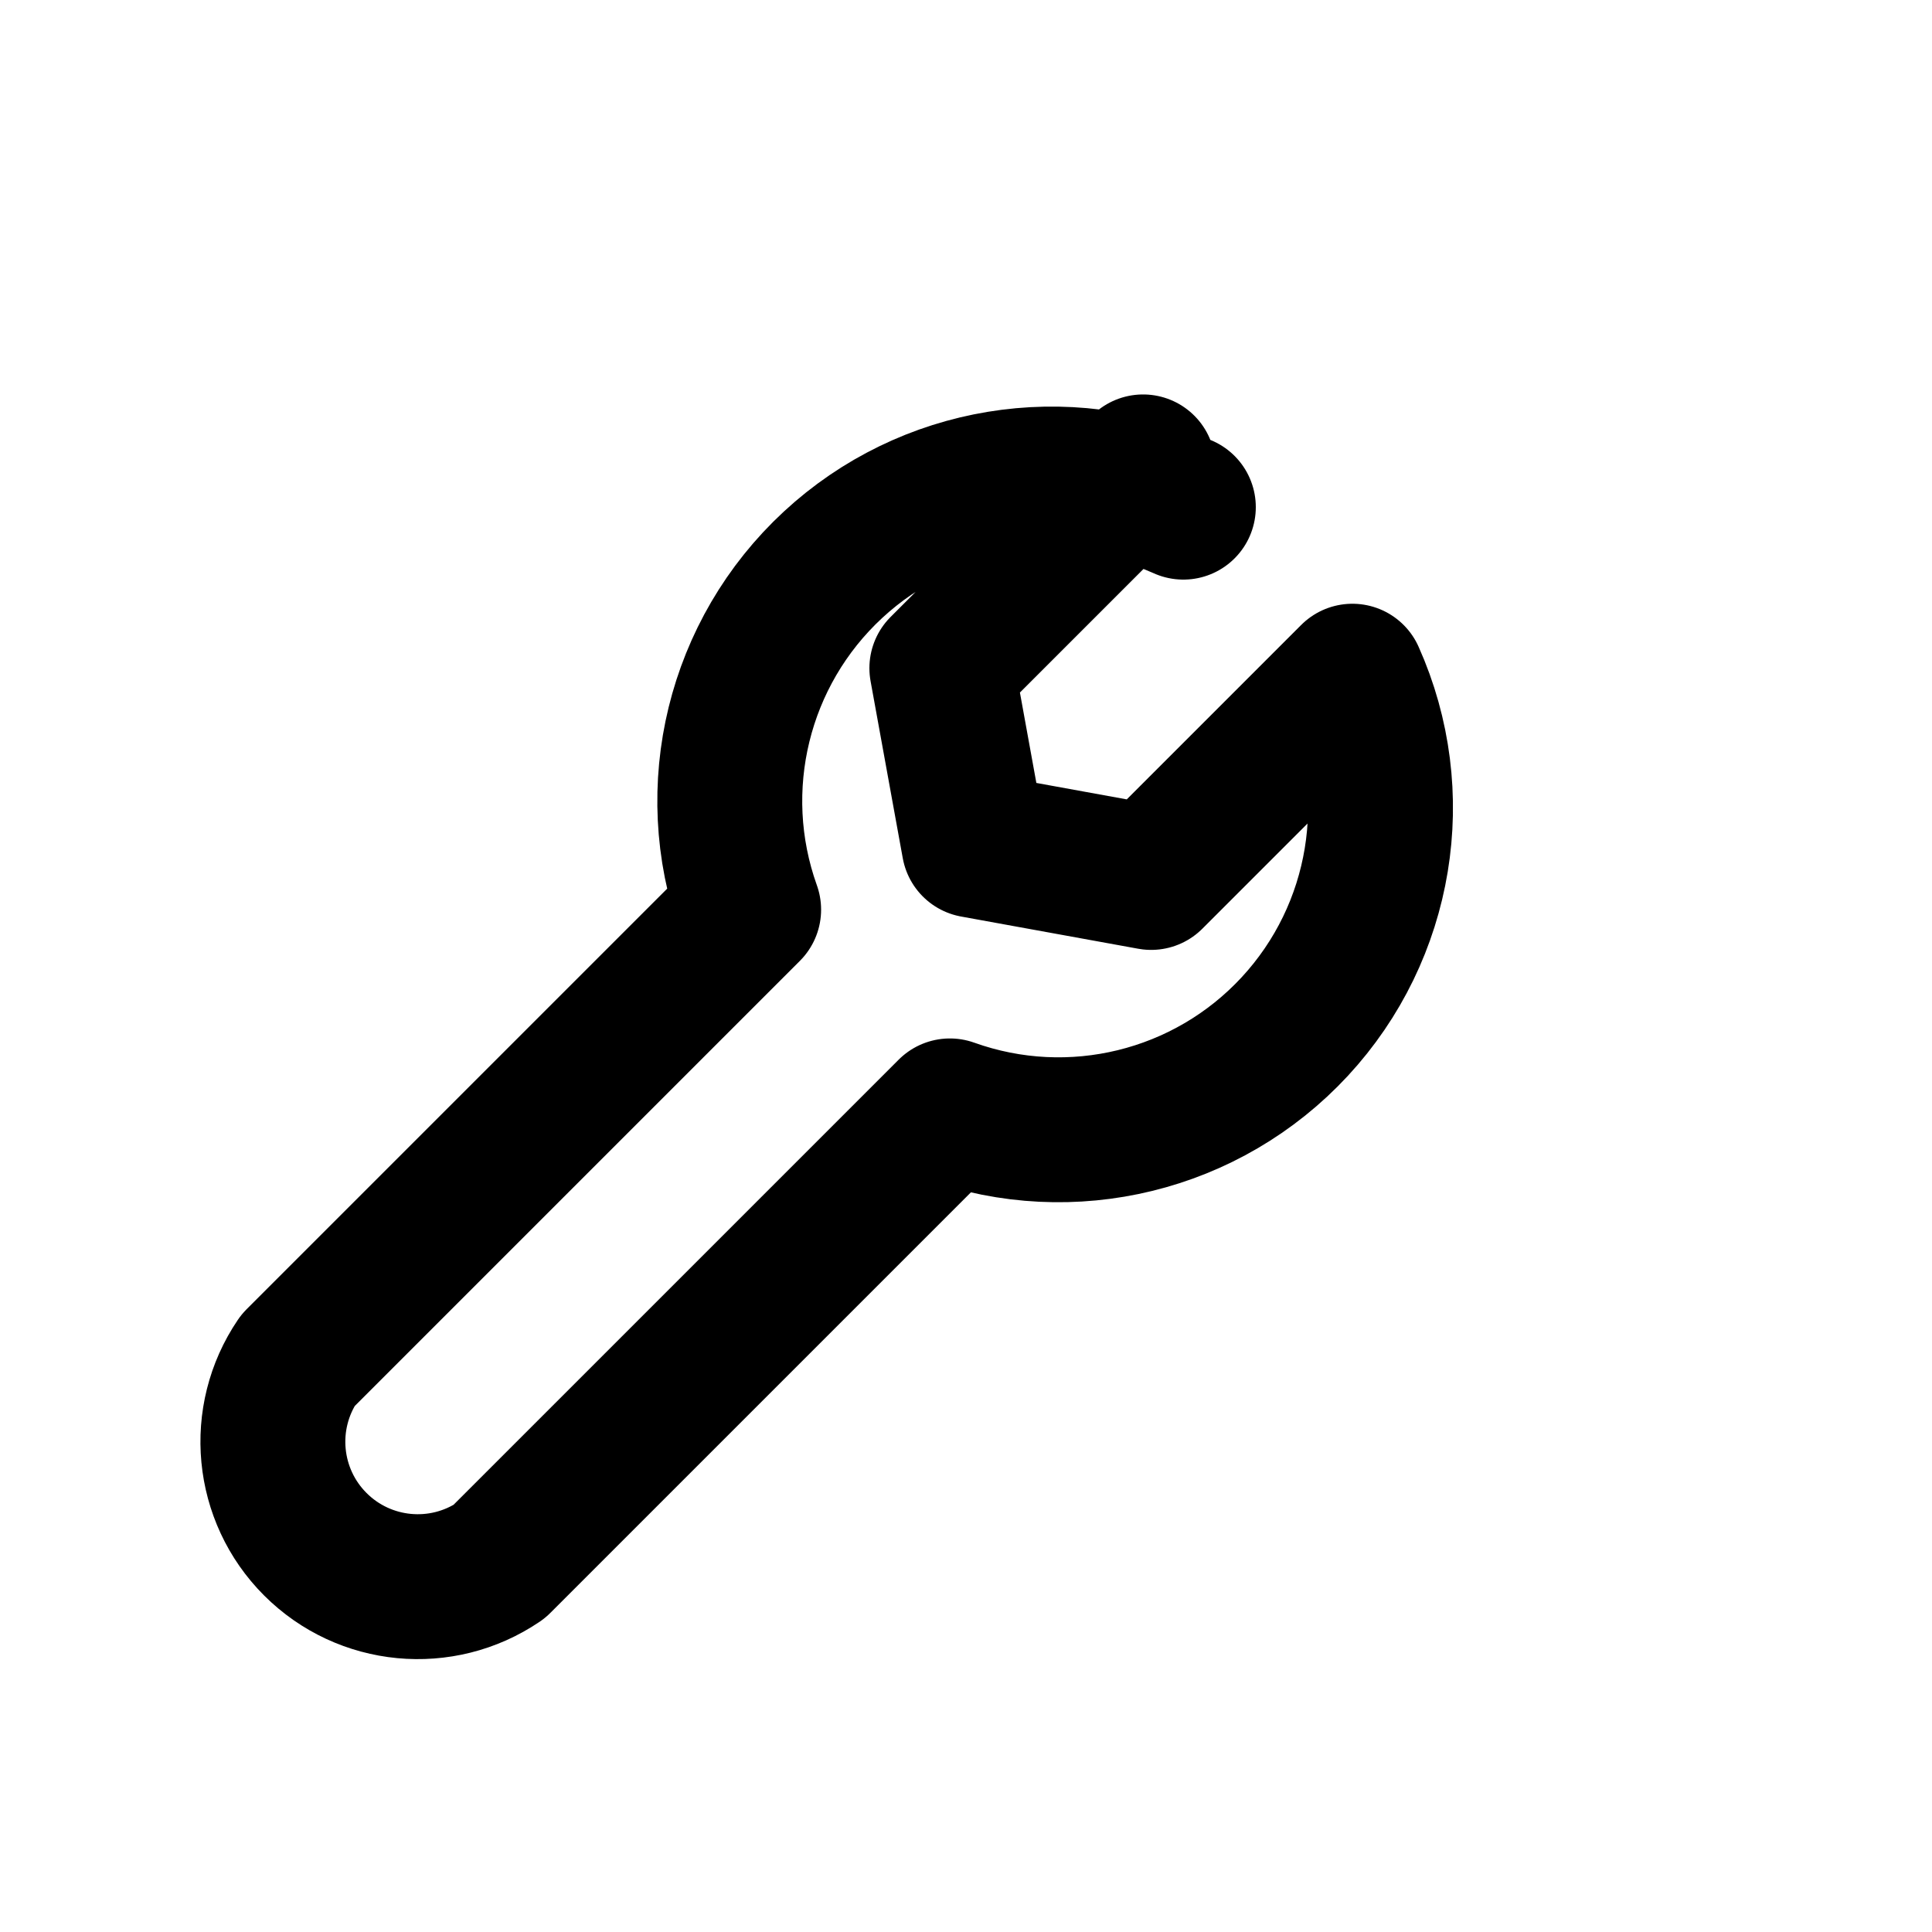
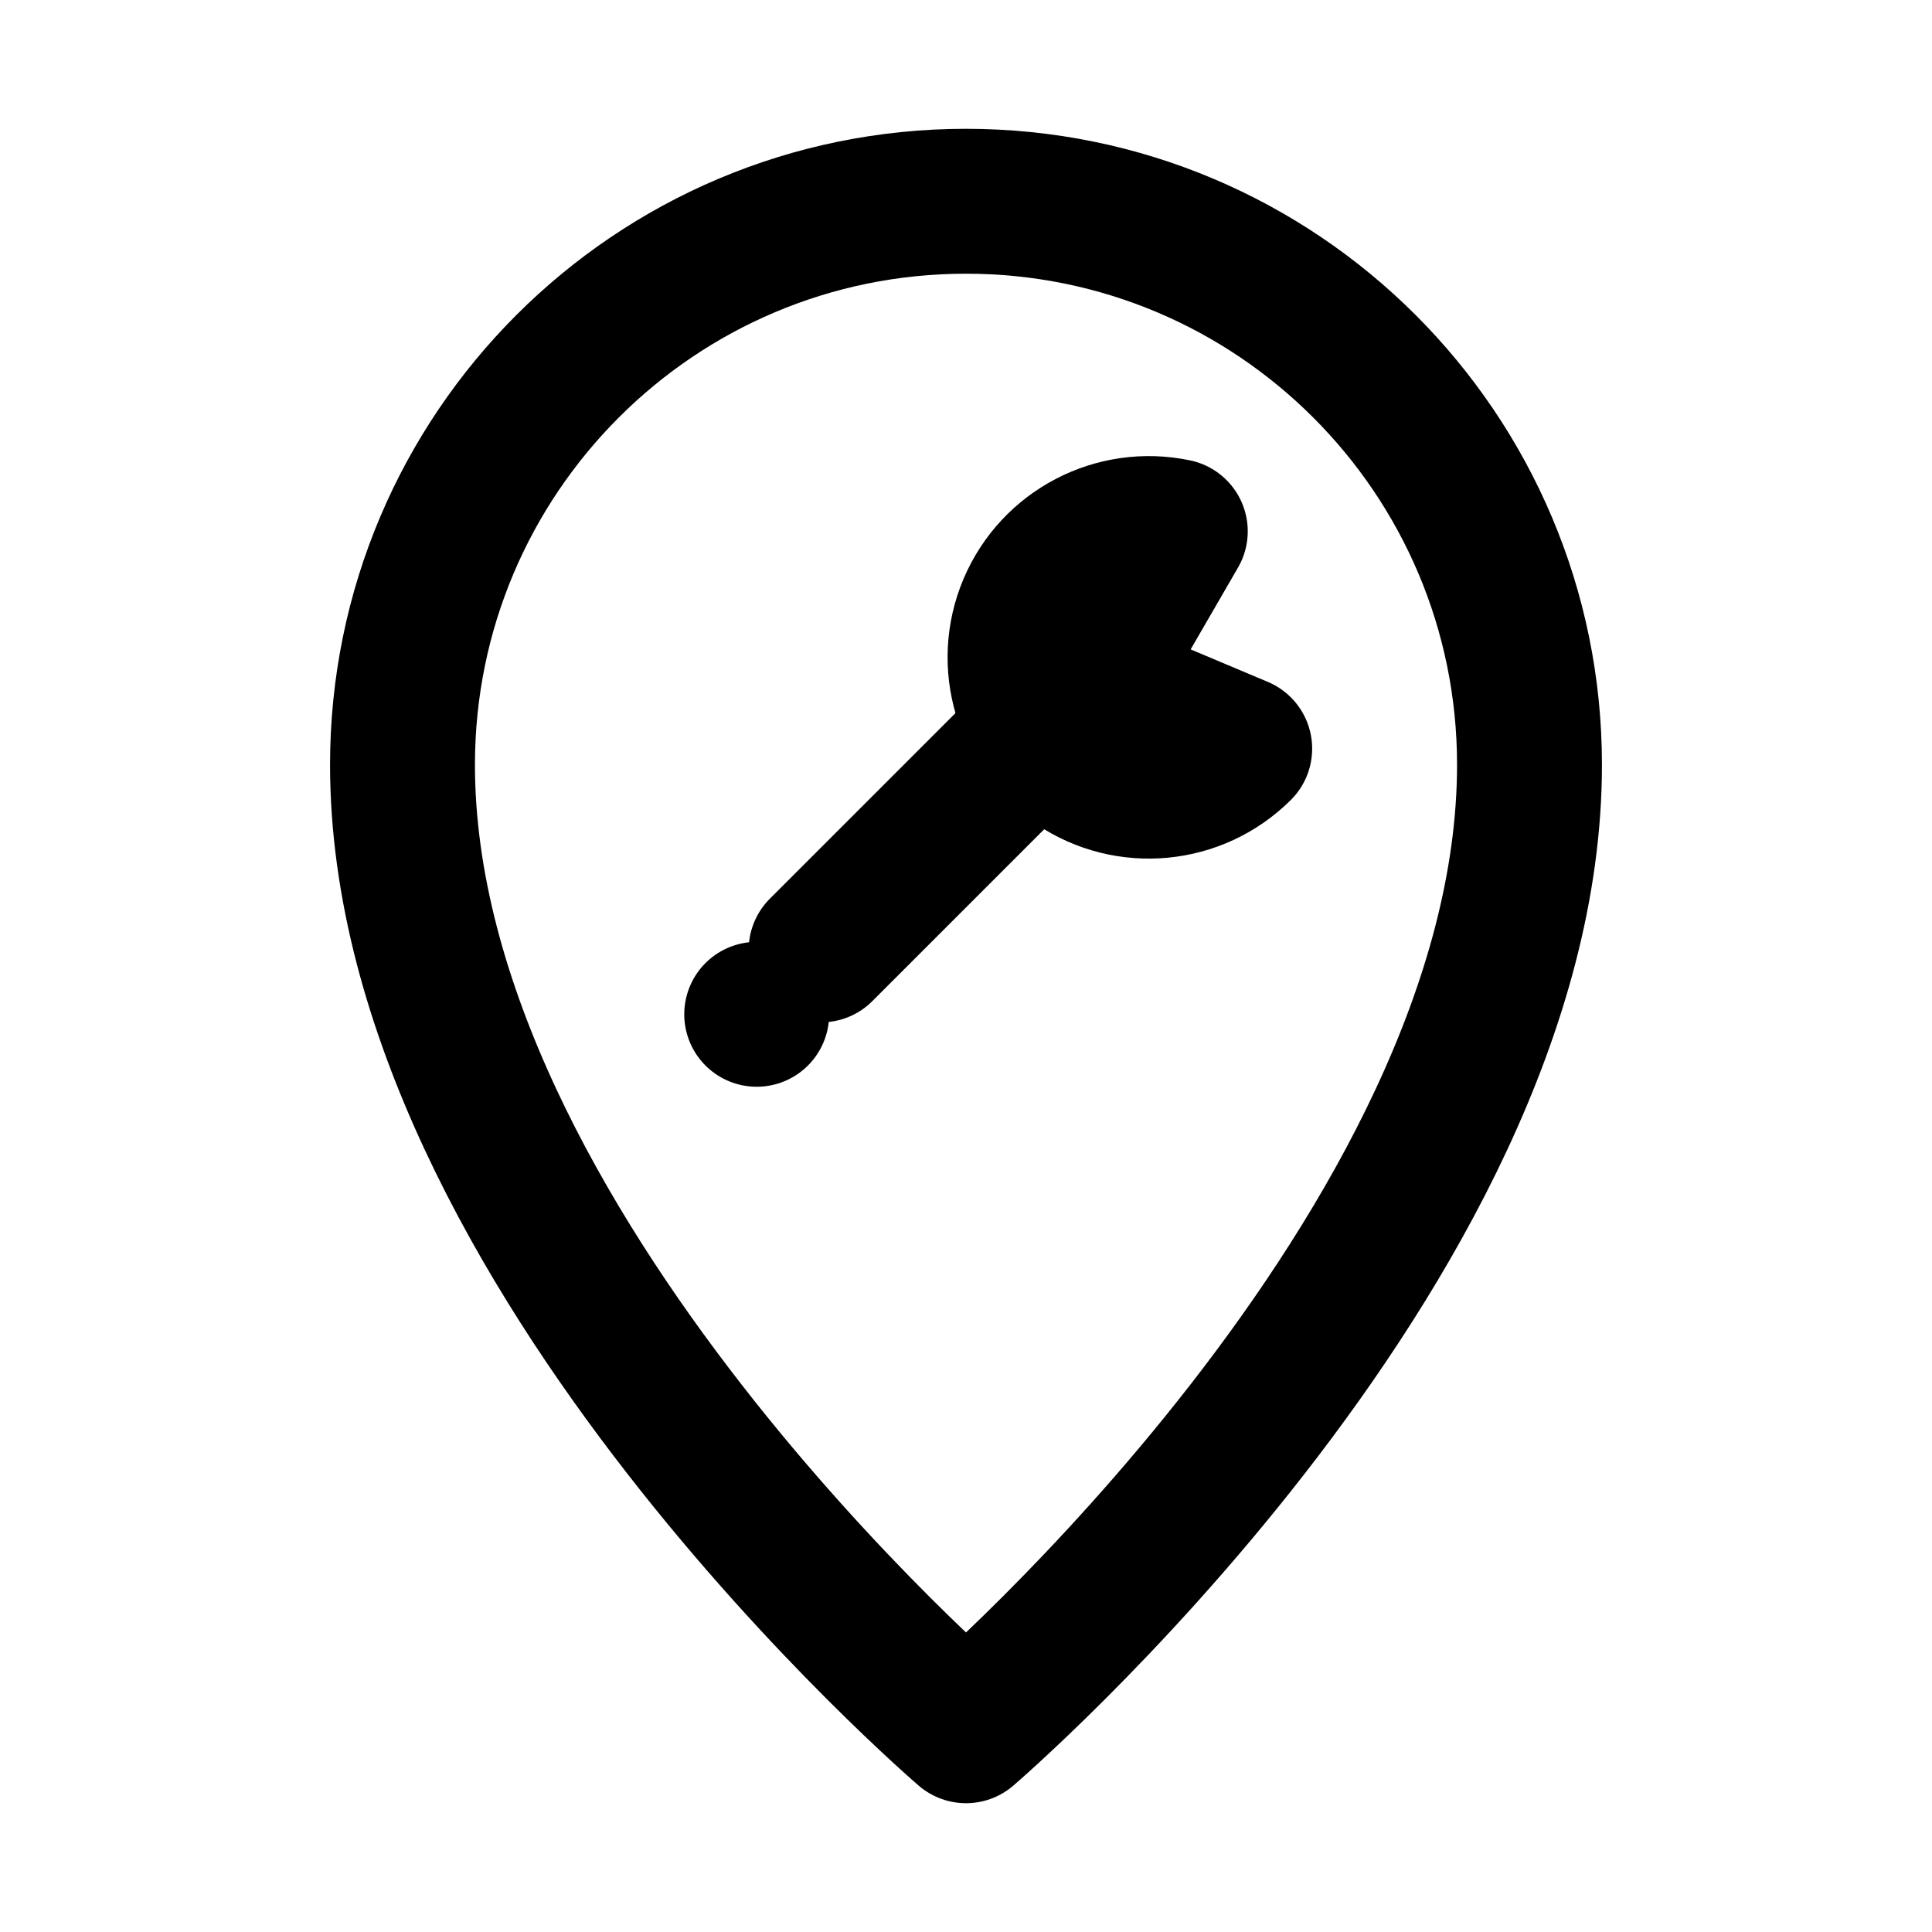
<svg xmlns="http://www.w3.org/2000/svg" viewBox="0 0 24 24" fill="none" stroke="currentColor" stroke-width="1.8" stroke-linecap="round" stroke-linejoin="round">
-   <path d="M14.7 6.3a4 4 0 0 0-5.4 5l-5.6 5.6a1.8 1.8 0 0 0 2.5 2.5l5.6-5.6a4 4 0 0 0 5-5.4l-2.5 2.5-2.2-.4-.4-2.2 2.5-2.5" />
+   <path d="M12 21.5s-7-6-7-12a7 7 0 0 1 14 0c0 6-7 12-7 12Z" />
+   <path d="M10.2 11.8l3.3-3.3" />
+   <path d="M14.6 6.6a1.6 1.6 0 1 0 .8 2.7l-1.9-.8Z" />
+   <path d="M9.4 12.6a.9.9 0 1 0 0 0Z" />
</svg>
